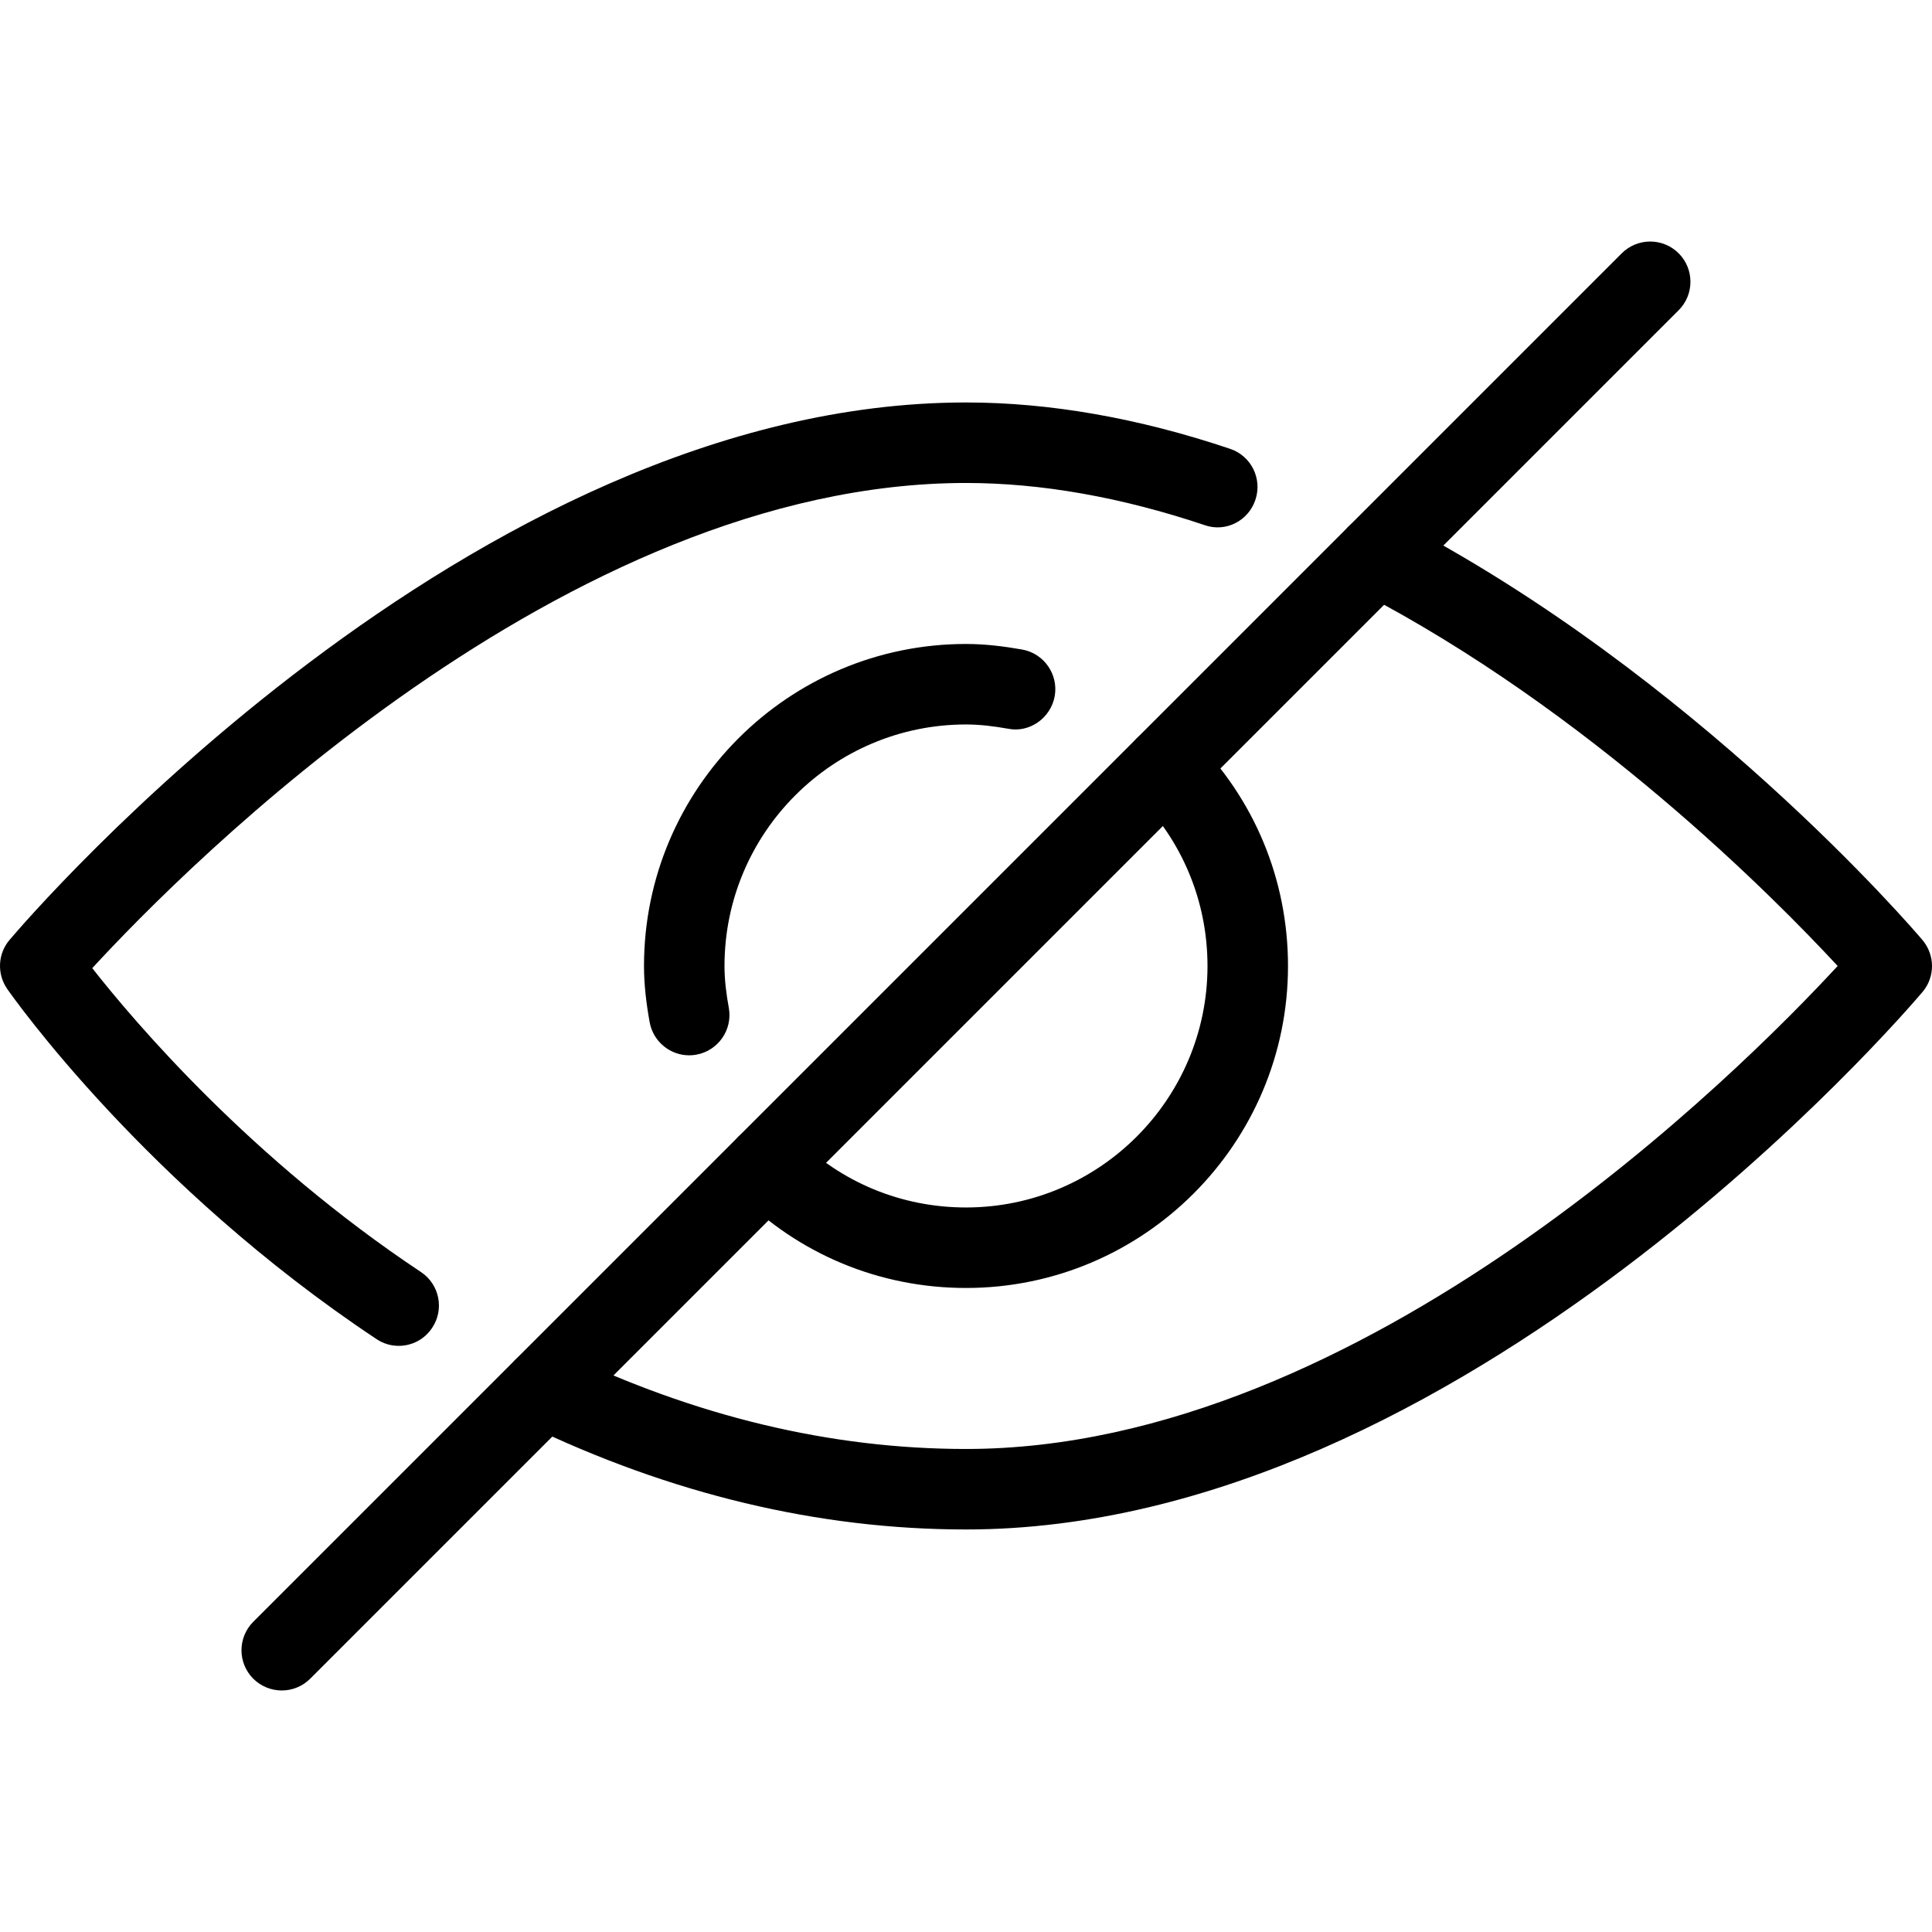
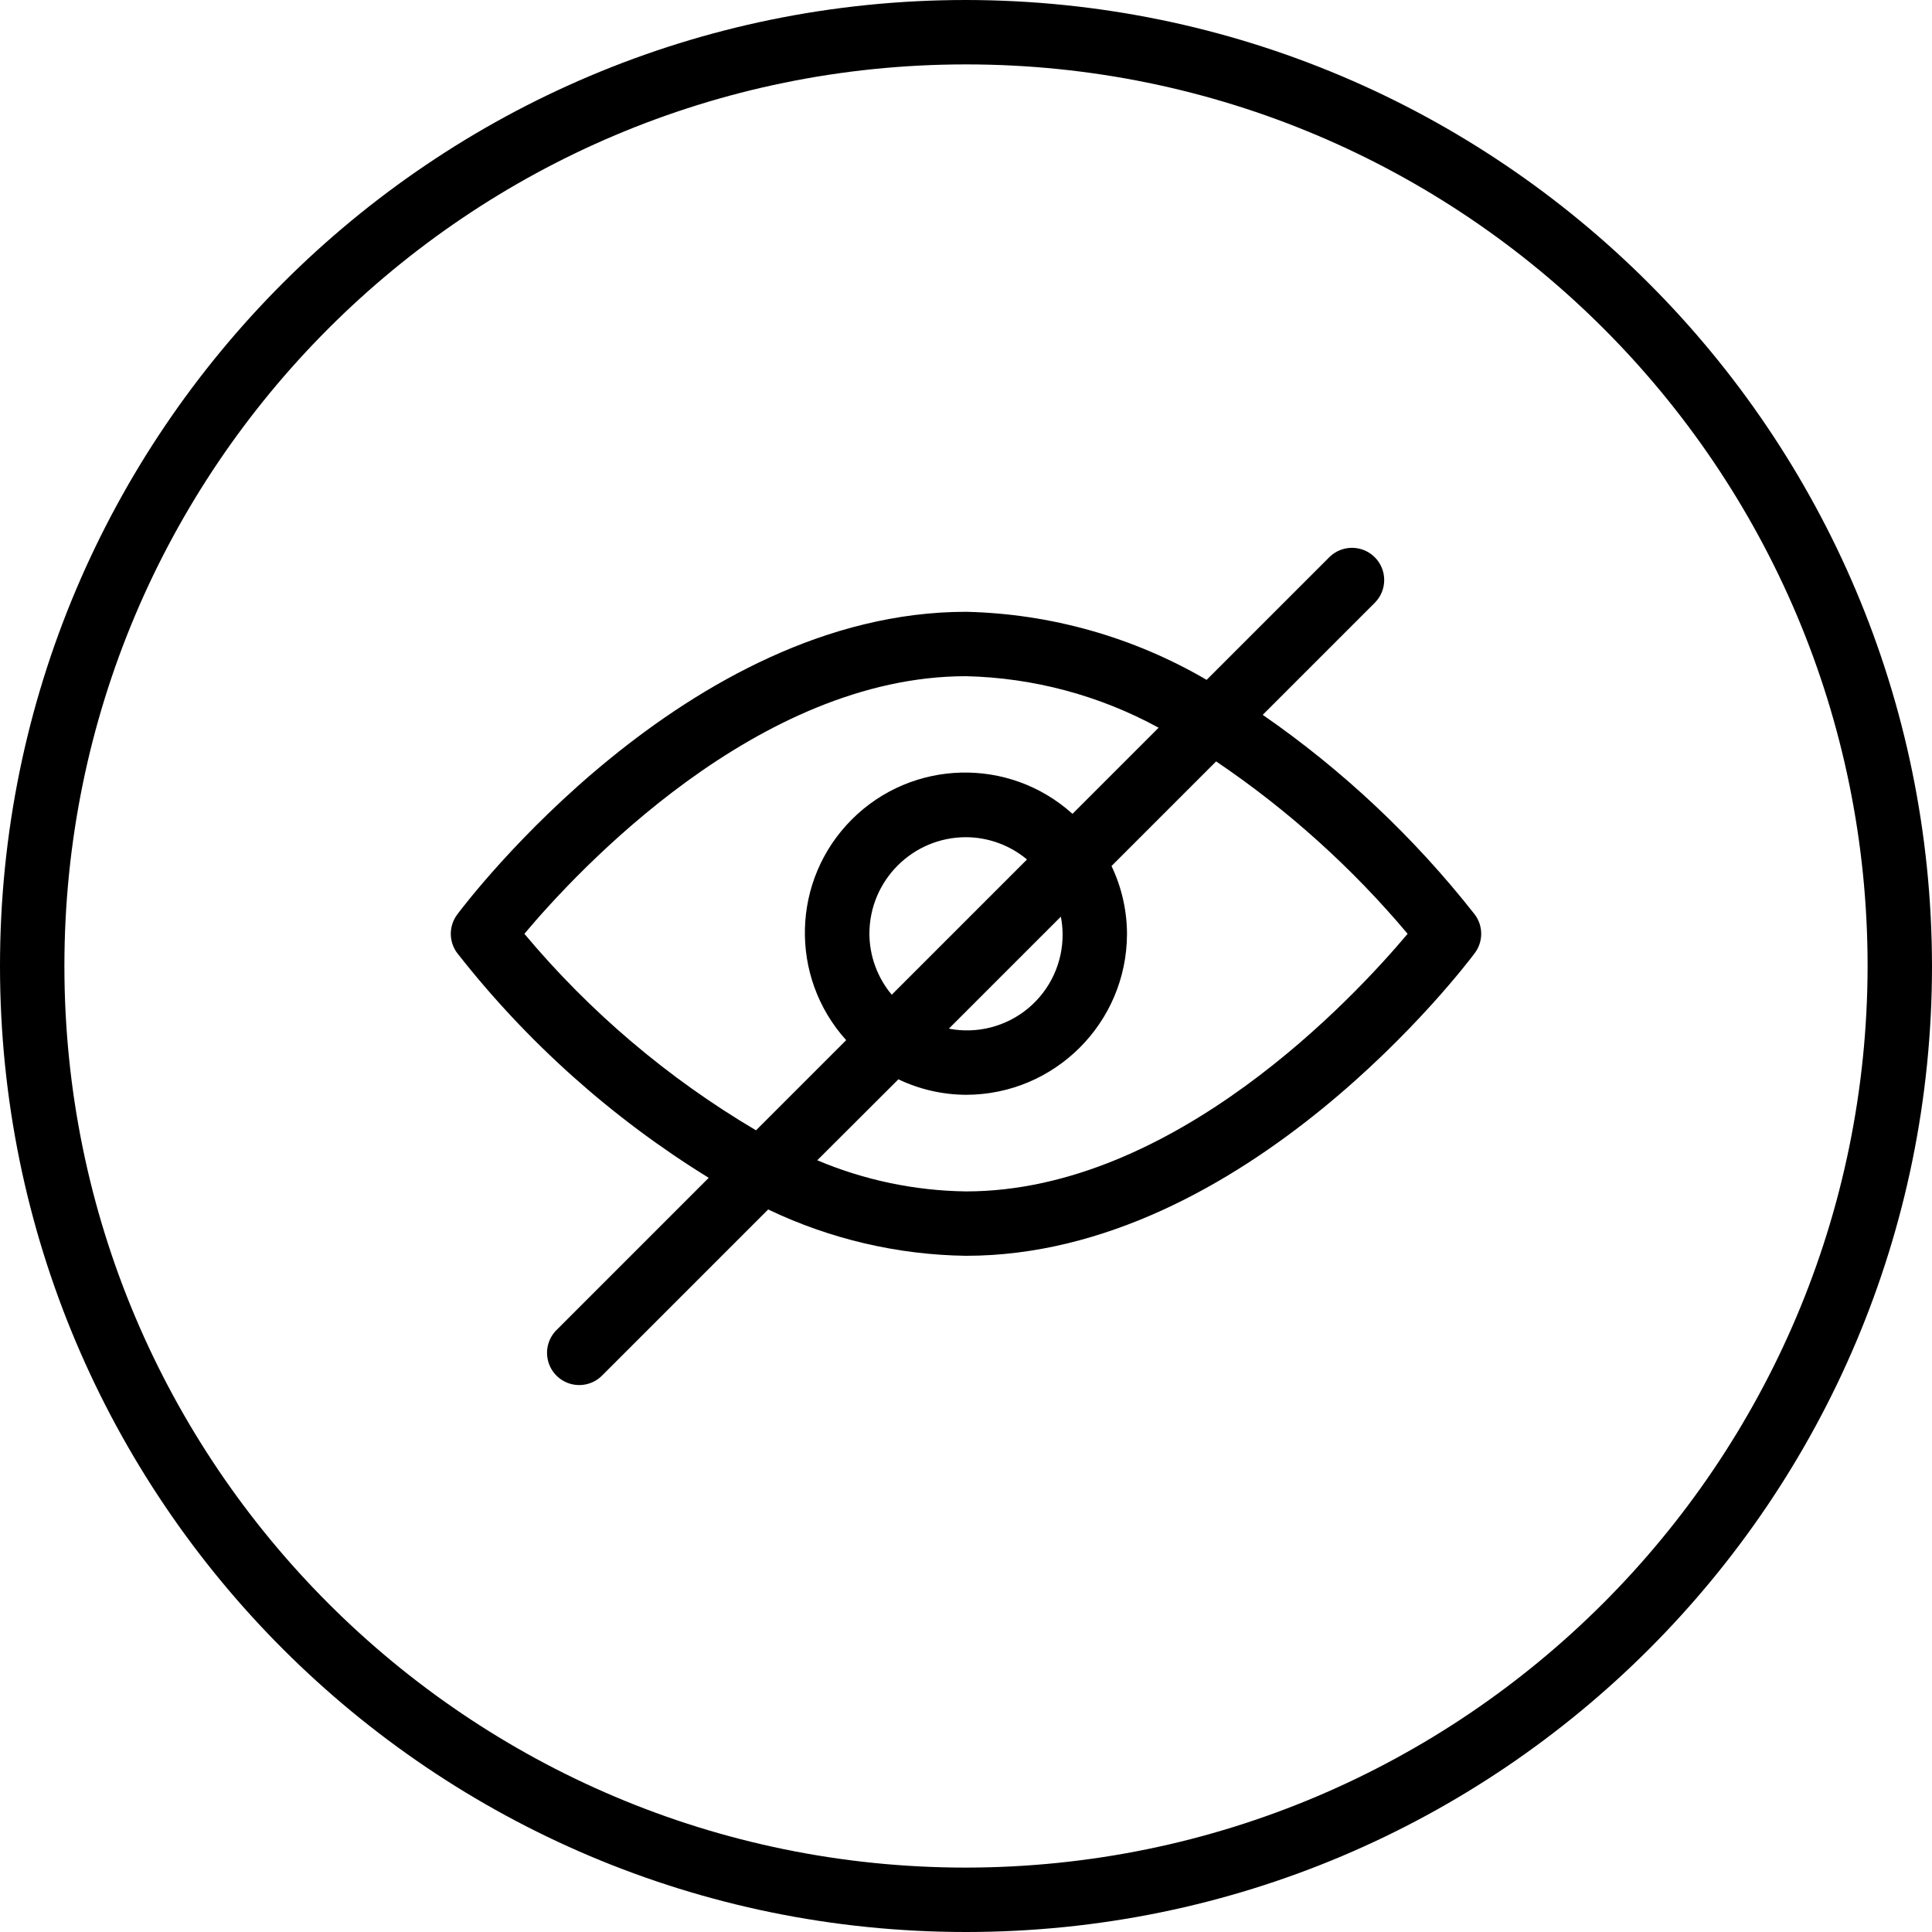
- <svg xmlns="http://www.w3.org/2000/svg" version="1.1" id="Capa_1" x="0px" y="0px" viewBox="0 0 512.001 512.001" style="enable-background:new 0 0 512.001 512.001;" xml:space="preserve">
-   <g>
-     <g>
-       <path d="M316.332,195.662c-4.16-4.16-10.923-4.16-15.083,0c-4.16,4.16-4.16,10.944,0,15.083    c12.075,12.075,18.752,28.139,18.752,45.248c0,35.285-28.715,64-64,64c-17.109,0-33.173-6.656-45.248-18.752    c-4.16-4.16-10.923-4.16-15.083,0c-4.16,4.139-4.16,10.923,0,15.083c16.085,16.128,37.525,25.003,60.331,25.003    c47.061,0,85.333-38.272,85.333-85.333C341.334,233.187,332.46,211.747,316.332,195.662z" />
-     </g>
-   </g>
-   <g>
-     <g>
-       <path d="M270.87,172.131c-4.843-0.853-9.792-1.472-14.869-1.472c-47.061,0-85.333,38.272-85.333,85.333    c0,5.077,0.619,10.027,1.493,14.869c0.917,5.163,5.419,8.811,10.475,8.811c0.619,0,1.237-0.043,1.877-0.171    c5.781-1.024,9.664-6.571,8.64-12.352c-0.661-3.627-1.152-7.317-1.152-11.157c0-35.285,28.715-64,64-64    c3.84,0,7.531,0.491,11.157,1.131c5.675,1.152,11.328-2.859,12.352-8.64C280.534,178.702,276.652,173.155,270.87,172.131z" />
-     </g>
-   </g>
-   <g>
-     <g>
-       <path d="M509.462,249.102c-2.411-2.859-60.117-70.208-139.712-111.445c-5.163-2.709-11.669-0.661-14.379,4.587    c-2.709,5.227-0.661,11.669,4.587,14.379c61.312,31.744,110.293,81.28,127.04,99.371c-25.429,27.541-125.504,128-230.997,128    c-35.797,0-71.872-8.64-107.264-25.707c-5.248-2.581-11.669-0.341-14.229,4.971c-2.581,5.291-0.341,11.669,4.971,14.229    c38.293,18.496,77.504,27.84,116.523,27.84c131.435,0,248.555-136.619,253.483-142.443    C512.854,258.915,512.833,253.091,509.462,249.102z" />
-     </g>
-   </g>
-   <g>
-     <g>
-       <path d="M325.996,118.947c-24.277-8.171-47.829-12.288-69.995-12.288c-131.435,0-248.555,136.619-253.483,142.443    c-3.115,3.669-3.371,9.003-0.597,12.992c1.472,2.112,36.736,52.181,97.856,92.779c1.813,1.216,3.84,1.792,5.888,1.792    c3.435,0,6.827-1.664,8.875-4.8c3.264-4.885,1.92-11.52-2.987-14.763c-44.885-29.845-75.605-65.877-87.104-80.533    c24.555-26.667,125.291-128.576,231.552-128.576c19.861,0,41.131,3.755,63.189,11.157c5.589,2.005,11.648-1.088,13.504-6.699    C334.572,126.862,331.585,120.825,325.996,118.947z" />
-     </g>
-   </g>
-   <g>
-     <g>
-       <path d="M444.865,67.128c-4.16-4.16-10.923-4.16-15.083,0L67.116,429.795c-4.16,4.16-4.16,10.923,0,15.083    c2.091,2.069,4.821,3.115,7.552,3.115c2.731,0,5.461-1.045,7.531-3.115L444.865,82.211    C449.025,78.051,449.025,71.288,444.865,67.128z" />
-     </g>
-   </g>
-   <g>
- </g>
-   <g>
- </g>
-   <g>
- </g>
-   <g>
- </g>
-   <g>
- </g>
-   <g>
- </g>
-   <g>
- </g>
-   <g>
- </g>
-   <g>
- </g>
-   <g>
- </g>
-   <g>
- </g>
-   <g>
- </g>
-   <g>
- </g>
-   <g>
- </g>
-   <g>
- </g>
+ <svg xmlns="http://www.w3.org/2000/svg" height="480pt" viewBox="0 0 480 480" width="480pt">
+   <path d="m240 0c-132.547 0-240 107.453-240 240s107.453 240 240 240 240-107.453 240-240c-.148-132.484-107.516-239.852-240-240zm0 464c-123.711 0-224-100.289-224-224s100.289-224 224-224 224 100.289 224 224c-.141 123.652-100.348 223.859-224 224zm0 0" />
+   <path d="m313.719 177.602 27.938-27.938c3.031-3.141 2.988-8.129-.098-11.215-3.086-3.086-8.074-3.129-11.215-.098l-30.559 30.559c-18.168-10.621-38.746-16.441-59.785-16.91-69.488 0-124.121 72.145-126.398 75.199-2.137 2.844-2.137 6.758 0 9.602 17.359 22.156 38.516 41.055 62.477 55.824l-37.727 37.734c-2.078 2.008-2.914 4.984-2.18 7.781.73 2.797 2.914 4.98 5.711 5.715 2.797.73 5.773-.105 7.781-2.184l41.184-41.184c15.359 7.348 32.129 11.277 49.152 11.512 69.488 0 124.121-72.145 126.398-75.199 2.137-2.844 2.137-6.758 0-9.602-14.977-19.074-32.734-35.797-52.68-49.598zm-183.438 54.398c13.109-15.609 57.949-64 109.719-64 16.746.383 33.156 4.77 47.855 12.801l-21.398 21.398c-15.734-14.207-39.84-13.59-54.828 1.398-14.988 14.988-15.602 39.094-1.398 54.828l-22.398 22.398c-21.824-12.879-41.289-29.391-57.551-48.824zm133.719 0c.078 7.133-3.055 13.922-8.535 18.492-5.477 4.566-12.719 6.434-19.723 5.074l27.824-27.824c.273 1.406.418 2.828.434 4.258zm-48 0c0-13.254 10.746-24 24-24 5.543.023 10.902 1.98 15.152 5.535l-33.602 33.602c-3.555-4.246-5.52-9.598-5.551-15.137zm24 64c-12.703-.164-25.25-2.789-36.953-7.734l20.152-20.113c5.25 2.504 10.984 3.816 16.801 3.848 22.082-.027 39.973-17.918 40-40-.023-5.828-1.34-11.578-3.848-16.84l25.992-25.992c17.766 12.004 33.777 26.418 47.574 42.832-13.109 15.609-57.949 64-109.719 64zm0 0" />
</svg>
